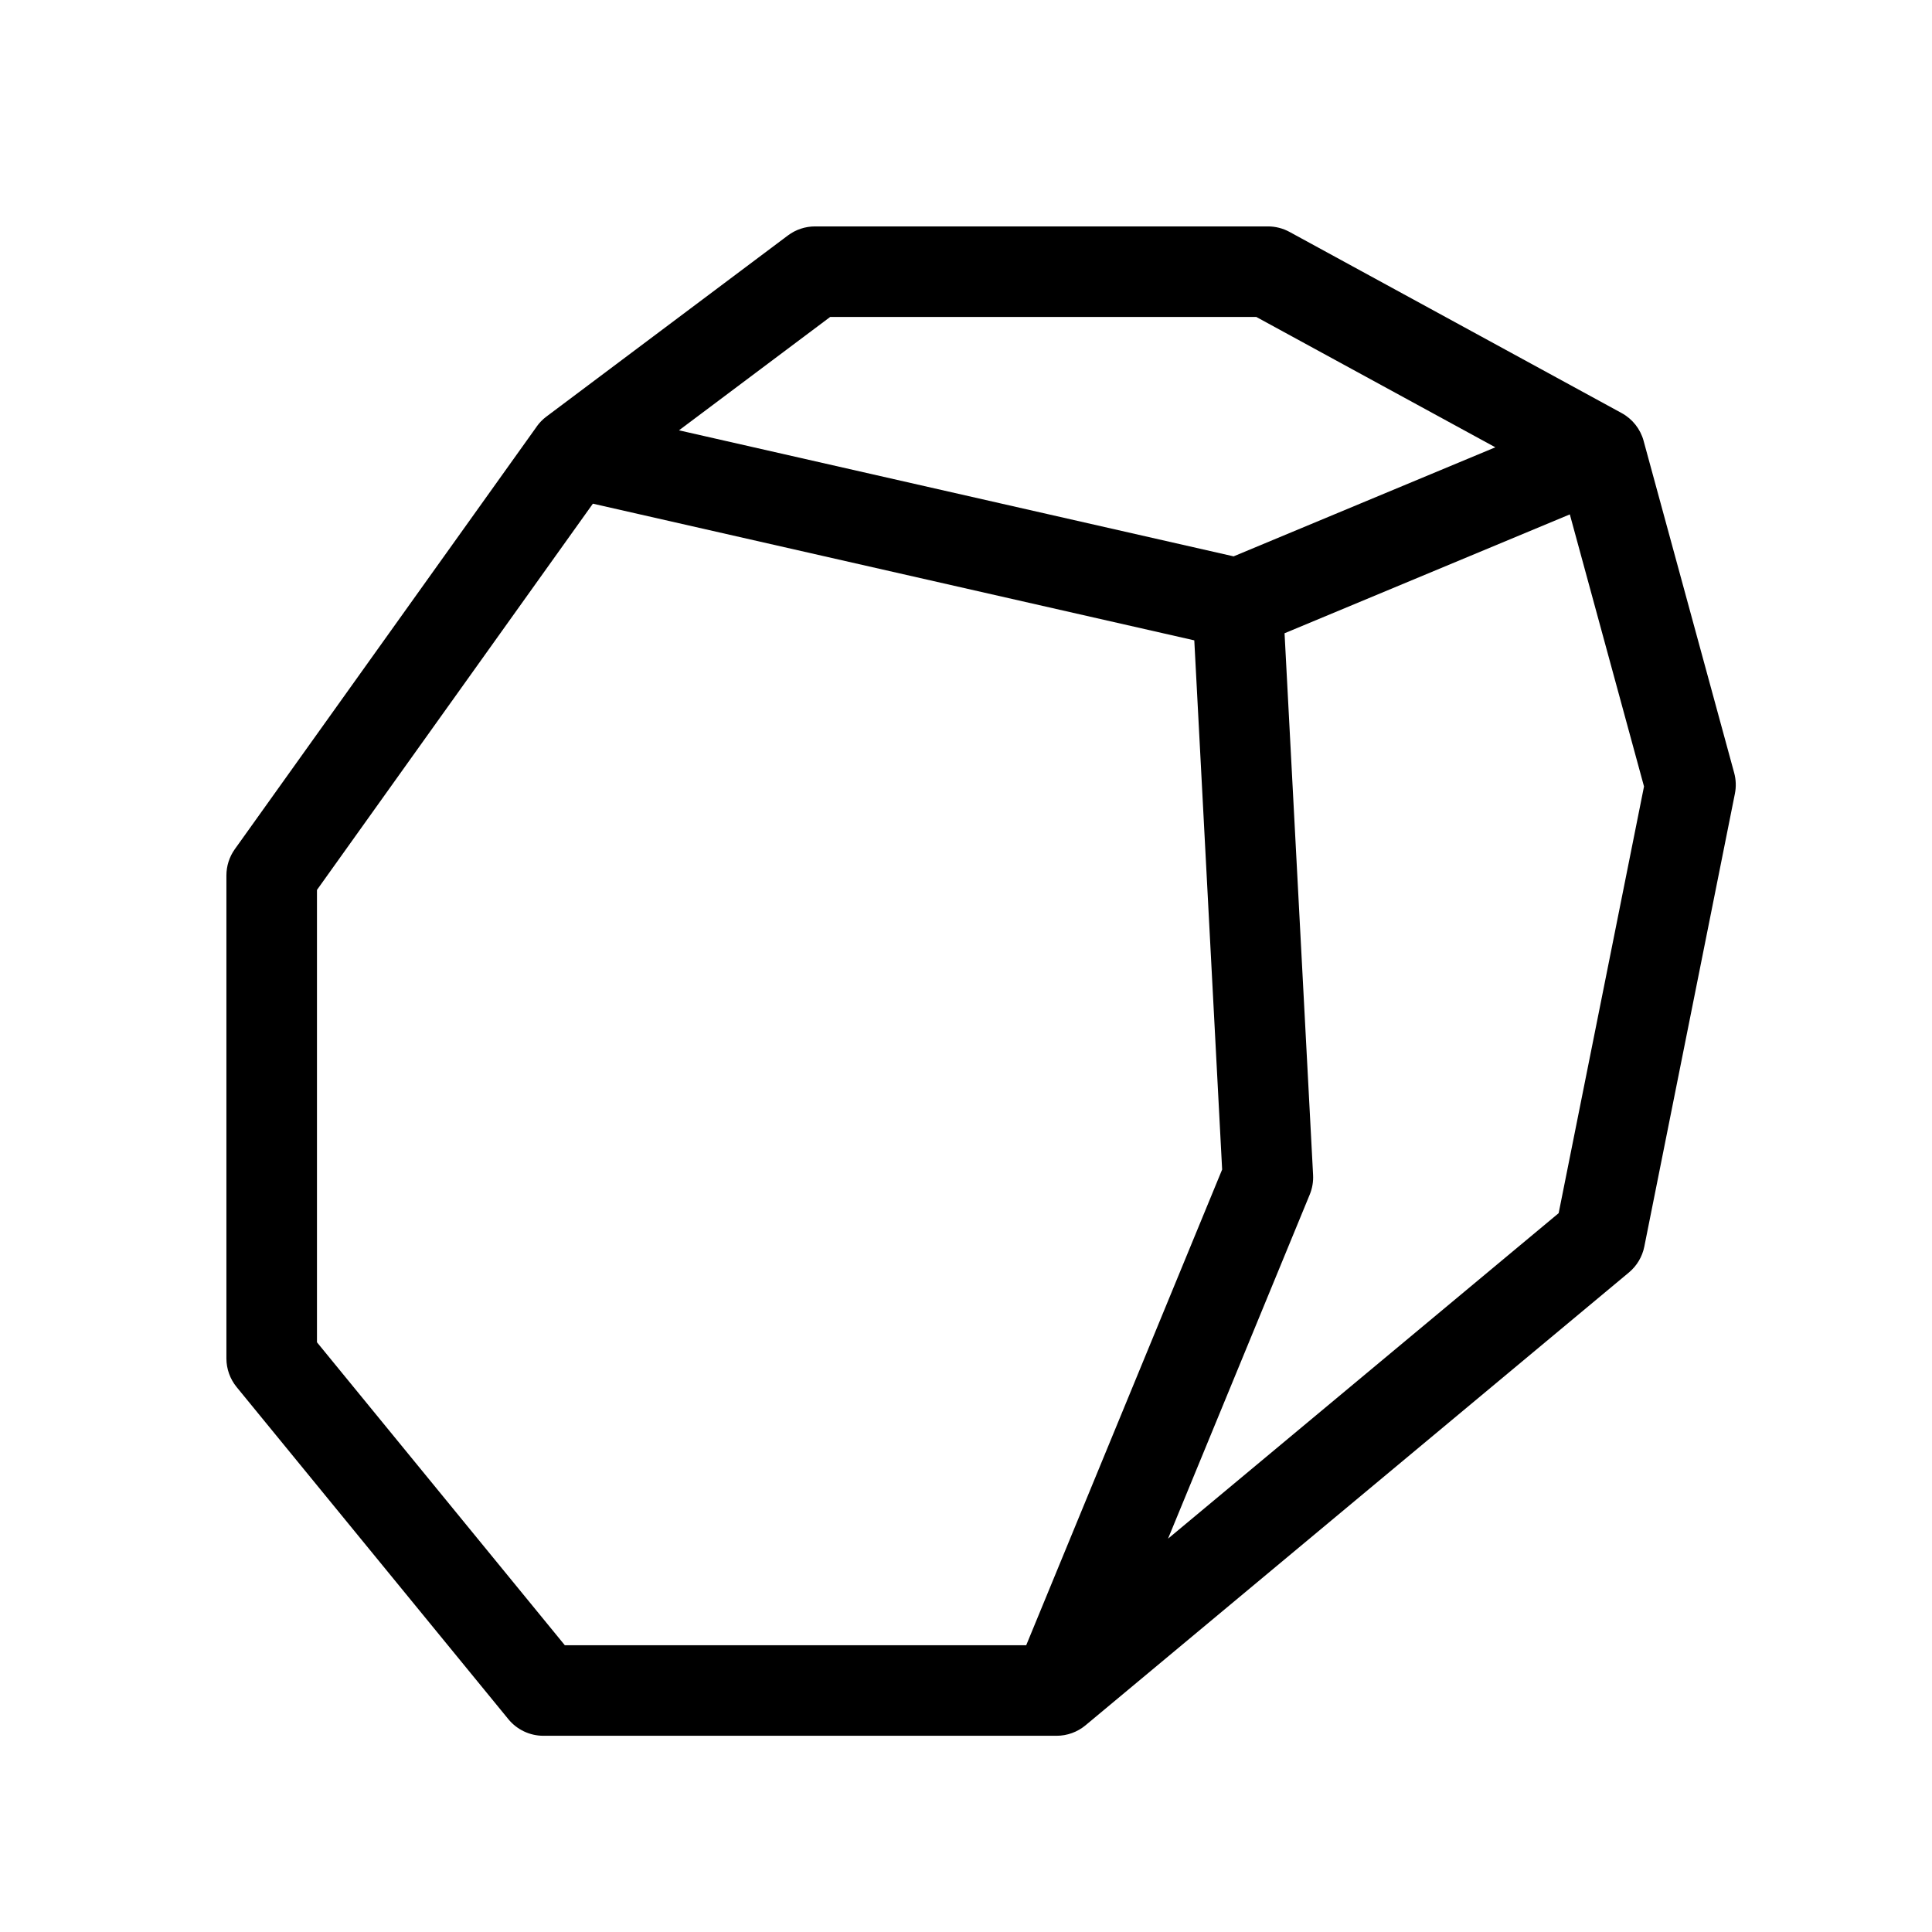
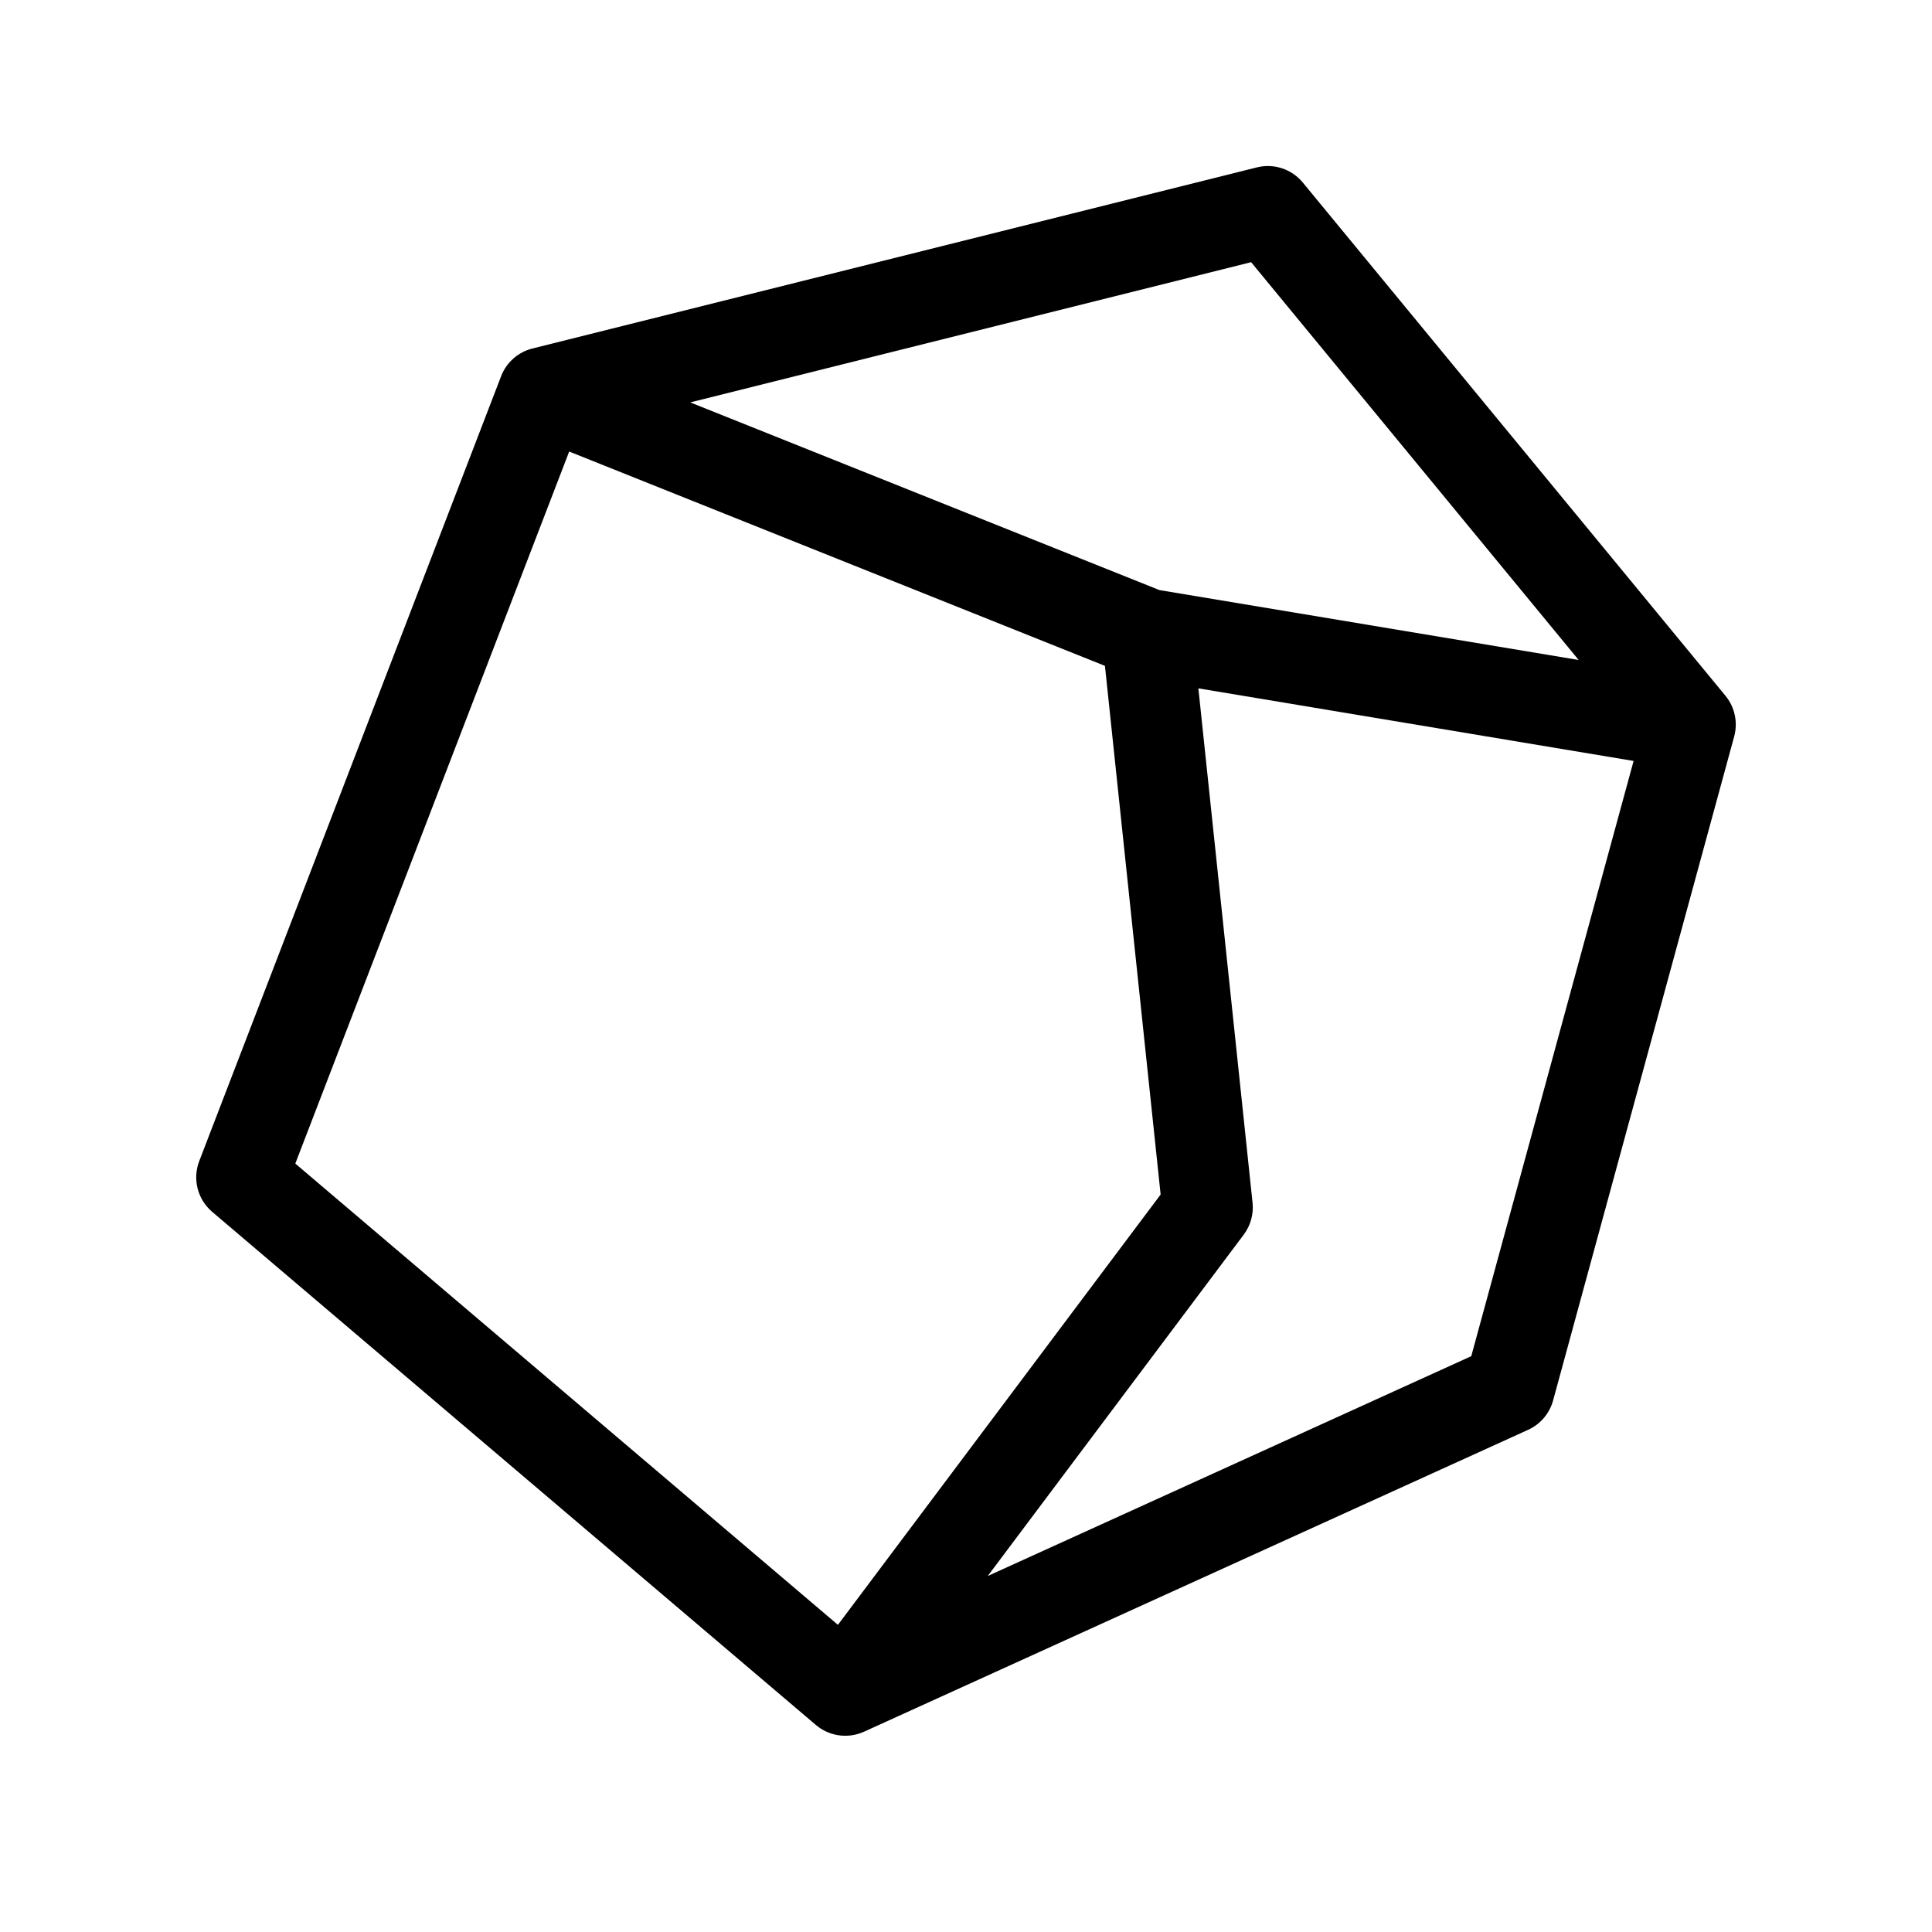
<svg xmlns="http://www.w3.org/2000/svg" viewBox="0 0 256 256" fill="currentColor">
-   <path d="M104.4 31.2a6 6 0 0 1 3.6-1.2h60a6 6 0 0 1 2.87 0.73l44 24a6 6 0 0 1 2.92 3.69v0.01l12 43.99a6 6 0 0 1 0.09 2.76l-12 60a6 6 0 0 1-2.04 3.43l-72 60a6 6 0 0 1-3.84 1.39h-68a6 6 0 0 1-4.64-2.2l-36-44a6 6 0 0 1-1.36-3.8v-64a6 6 0 0 1 1.12-3.49l40-55.99v-0.01a6 6 0 0 1 1.28-1.31Zm93.74 28.07l-31.67-17.27h-56.47l-20.03 15.02l73.49 16.7Zm-27.93 24.64l3.78 71.77a6 6 0 0 1-0.44 2.6l-18.78 45.6l51.76-43.13l11.31-56.54l-9.83-36.05Zm-128.21 34.01v59.94l32.84 40.14h61.14l25.96-63.03l-3.69-70.12l-79.69-18.11Z" />
+   <path d="M166.54 22.18a6 6 0 0 1 6.09 2.01l56 68a6 6 0 0 1 1.16 5.39l-24 88a6 6 0 0 1-3.31 3.88l-87.99 40h-0.01a6 6 0 0 1-6.08-0.66l-0.01-0.01a6 6 0 0 1-0.28-0.22l-80-68a6 6 0 0 1-1.71-6.72l40-104a6 6 0 0 1 0.03-0.08a6 6 0 0 1 4.11-3.59Zm42.64 65.27l-43.4-52.71l-74.32 18.58l62.17 24.87Zm-50.39 3.76l7.18 68.16a6 6 0 0 1-1.17 4.23l-33.92 45.23l64.07-29.13l21.51-78.87Zm-119.66 62.97l71.9 61.12l42.76-57.02l-7.38-70.05l-70.99-28.4Z" />
</svg>
